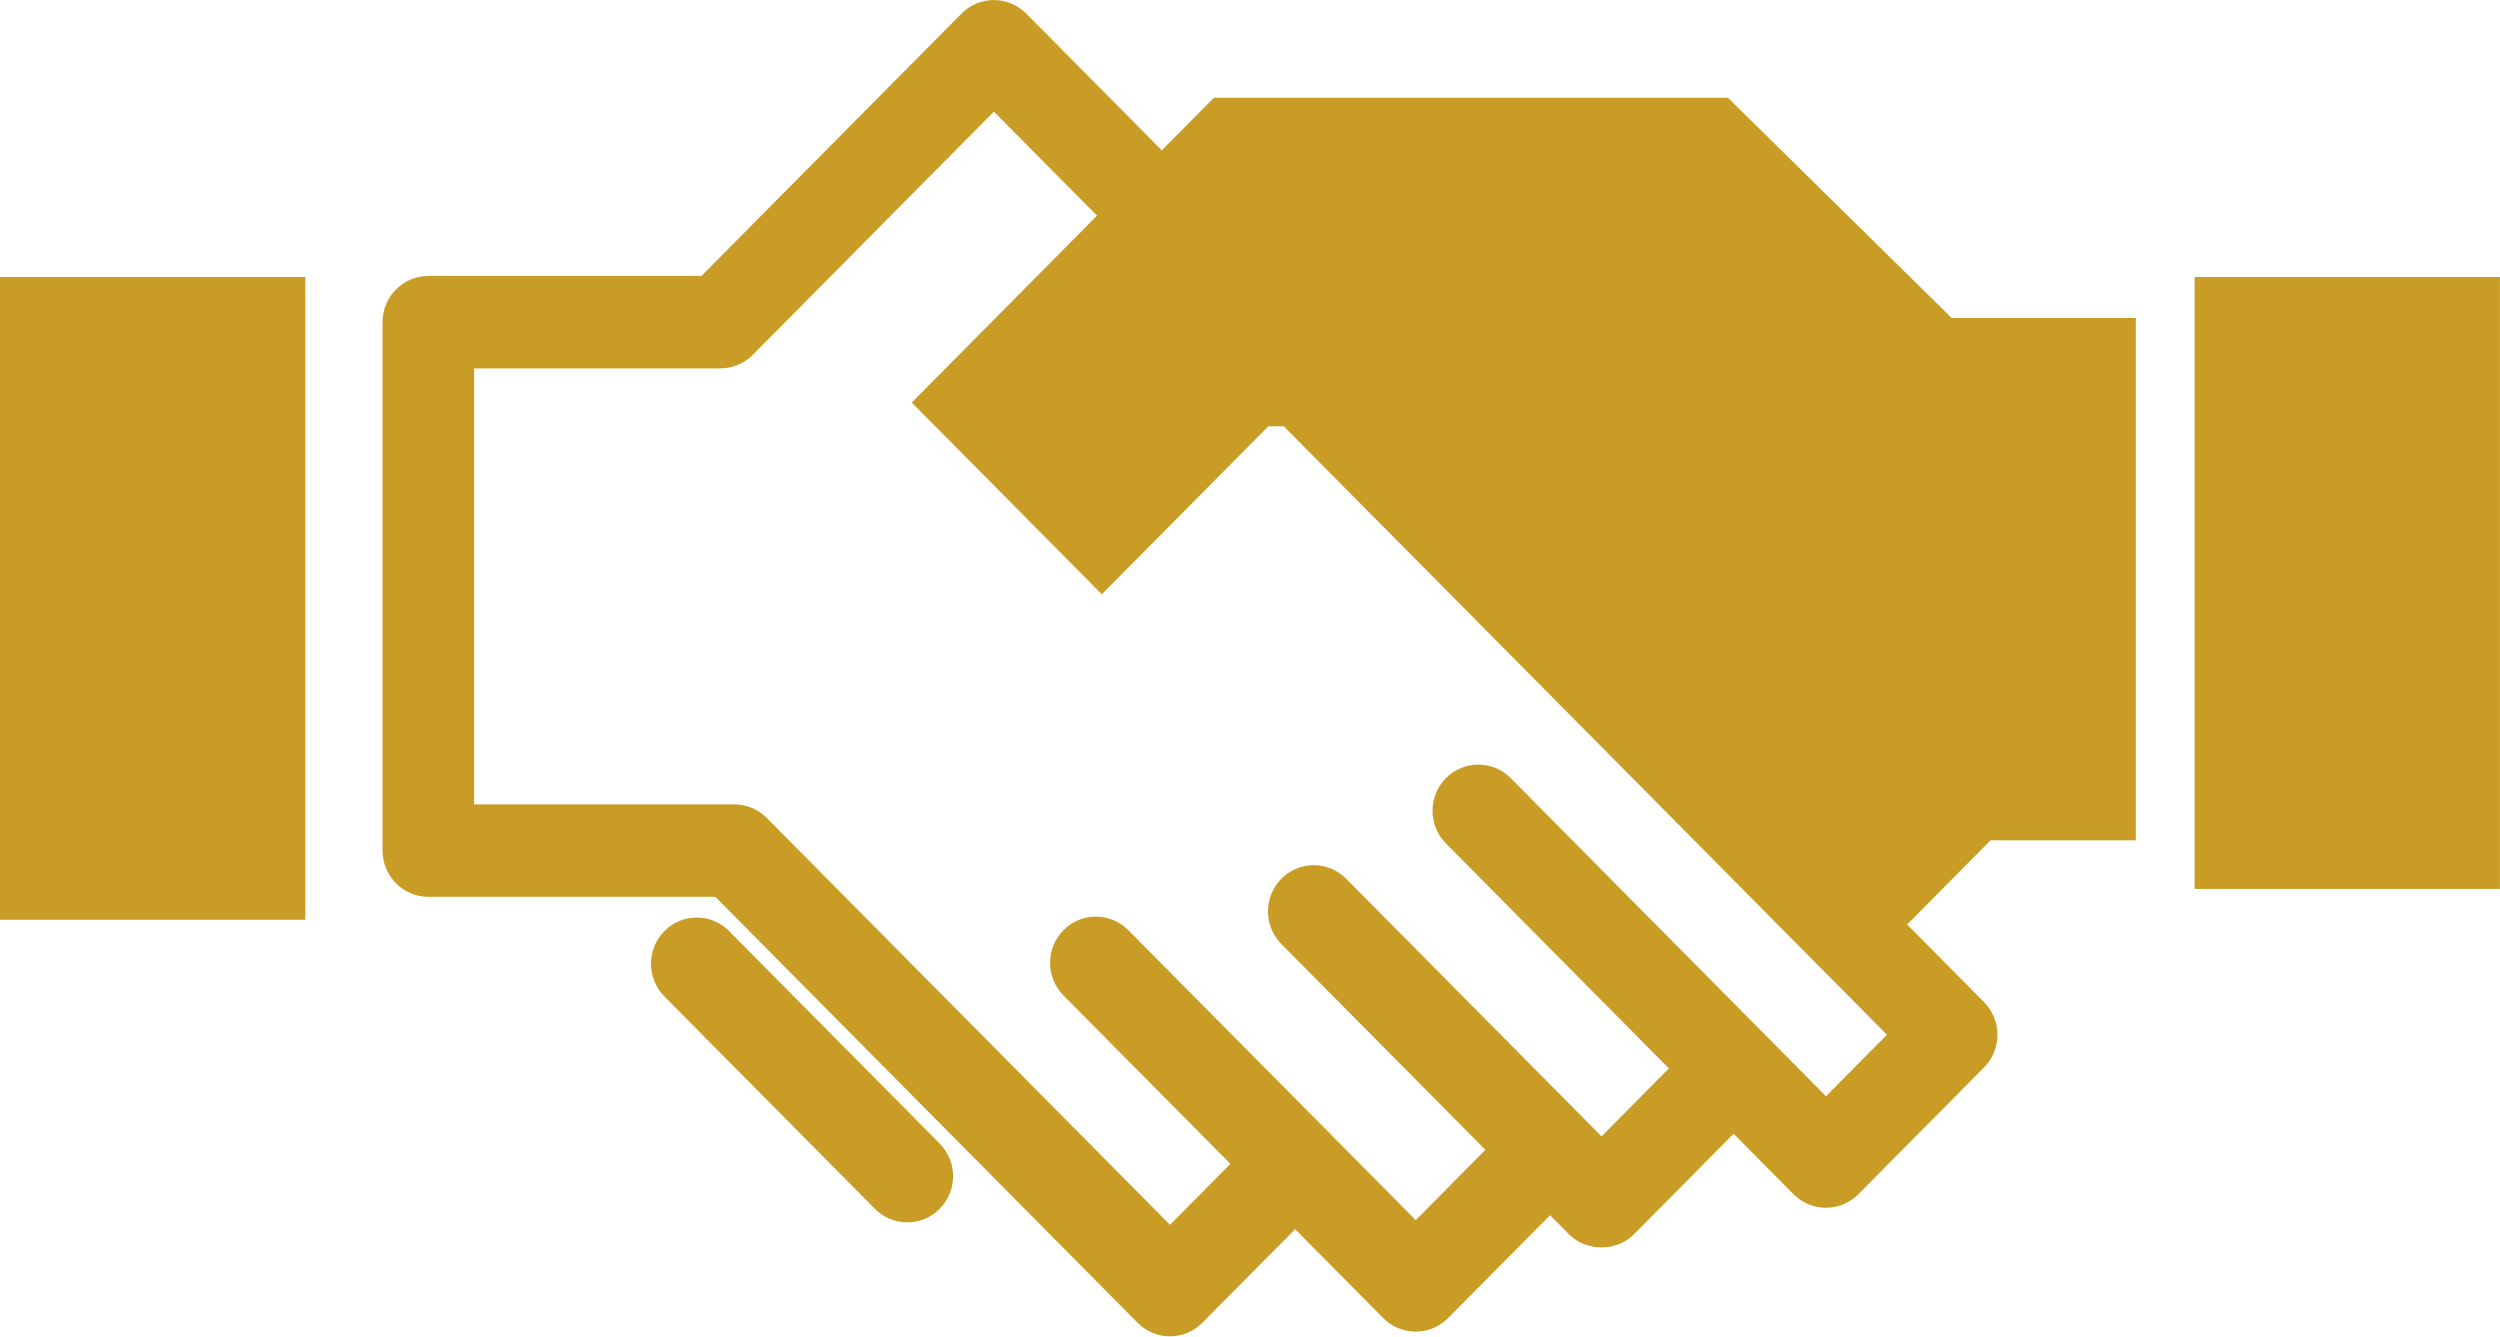
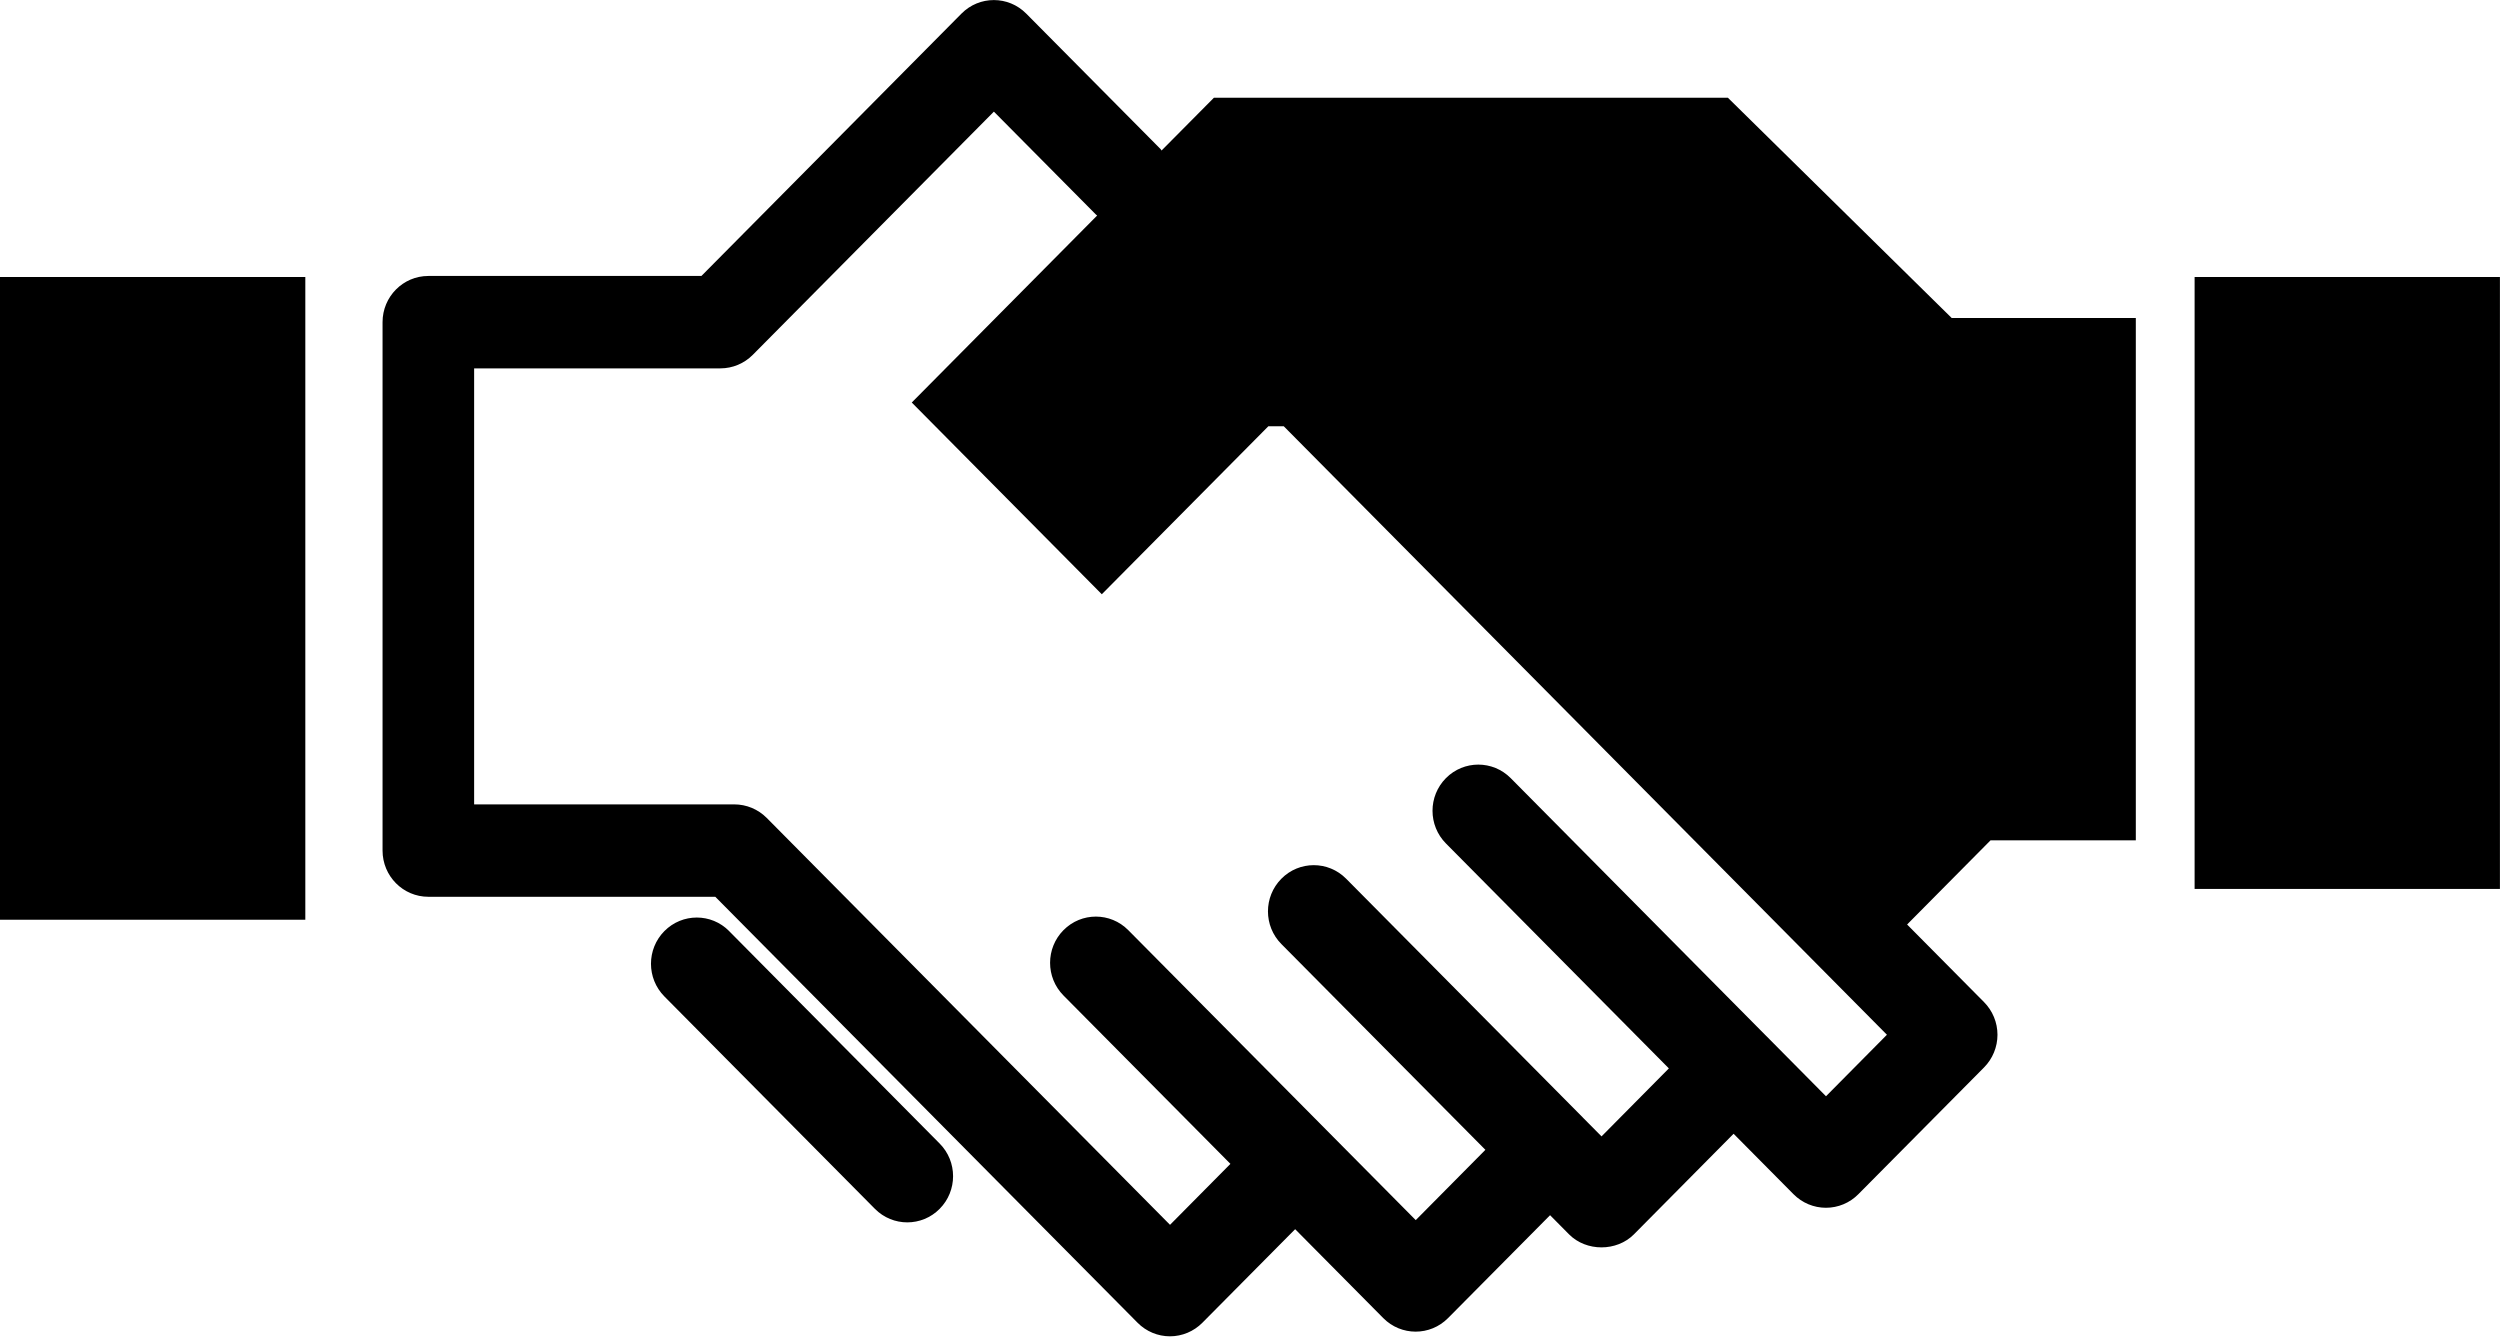
<svg xmlns="http://www.w3.org/2000/svg" preserveAspectRatio="xMidYMid" width="101" height="54" viewBox="0 0 101 54">
-   <defs>
-     <style>.cls-1 { fill: #c99c26; fill-rule: evenodd; }</style>
-   </defs>
+   <defs />
  <path d="M88.662 35.914V11.192h12.335v24.722H88.662zM77.047 37.35l3.108 3.135c.347.35.543.825.543 1.32 0 .494-.196.97-.543 1.32l-5.08 5.123c-.346.35-.816.546-1.307.546-.49 0-.96-.196-1.308-.546l-2.423-2.444-4.028 4.065c-.695.7-1.924.7-2.618 0l-.768-.775-4.122 4.157c-.723.73-1.894.73-2.617 0l-3.56-3.592-3.748 3.78c-.347.35-.818.548-1.31.548-.49 0-.96-.197-1.307-.547L28.898 36.23H17.305c-1.022 0-1.85-.836-1.85-1.867V13.015c0-1.03.828-1.866 1.85-1.866h11.032L38.843.55c.723-.73 1.894-.73 2.617 0l5.432 5.478c.016.016.02.037.035.053l2.115-2.132h20.765l9.04 8.897h7.44V33.95h-5.87l-3.37 3.4zM51.862 17.222h-.622l-6.727 6.786-7.678-7.746 7.49-7.555c-.016-.014-.034-.025-.05-.04L40.153 4.51l-9.74 9.825c-.347.35-.817.547-1.308.547h-9.95v17.615h10.51c.49 0 .962.196 1.31.546l16.294 16.44 2.44-2.463-6.744-6.802c-.722-.73-.722-1.91 0-2.64.723-.73 1.894-.73 2.617 0l11.614 11.715 2.814-2.84-8.242-8.313c-.723-.73-.723-1.91 0-2.64.722-.73 1.893-.73 2.616 0l9.55 9.634c.013.012.026.026.038.04l.73.736 2.72-2.747-9.006-9.087c-.723-.73-.723-1.91 0-2.64.723-.728 1.893-.728 2.616 0l10.315 10.408.013.012 2.41 2.433 2.462-2.485-24.368-24.583zM0 11.192h12.335v25.966H0V11.192zm29.457 26.425l3.83 3.865 4.675 4.717c.723.728.723 1.91 0 2.638-.36.365-.834.547-1.308.547-.473 0-.947-.182-1.308-.547l-6.07-6.124-2.435-2.457c-.722-.73-.722-1.91 0-2.64.724-.73 1.896-.73 2.617 0z" class="cls-1" />
</svg>
